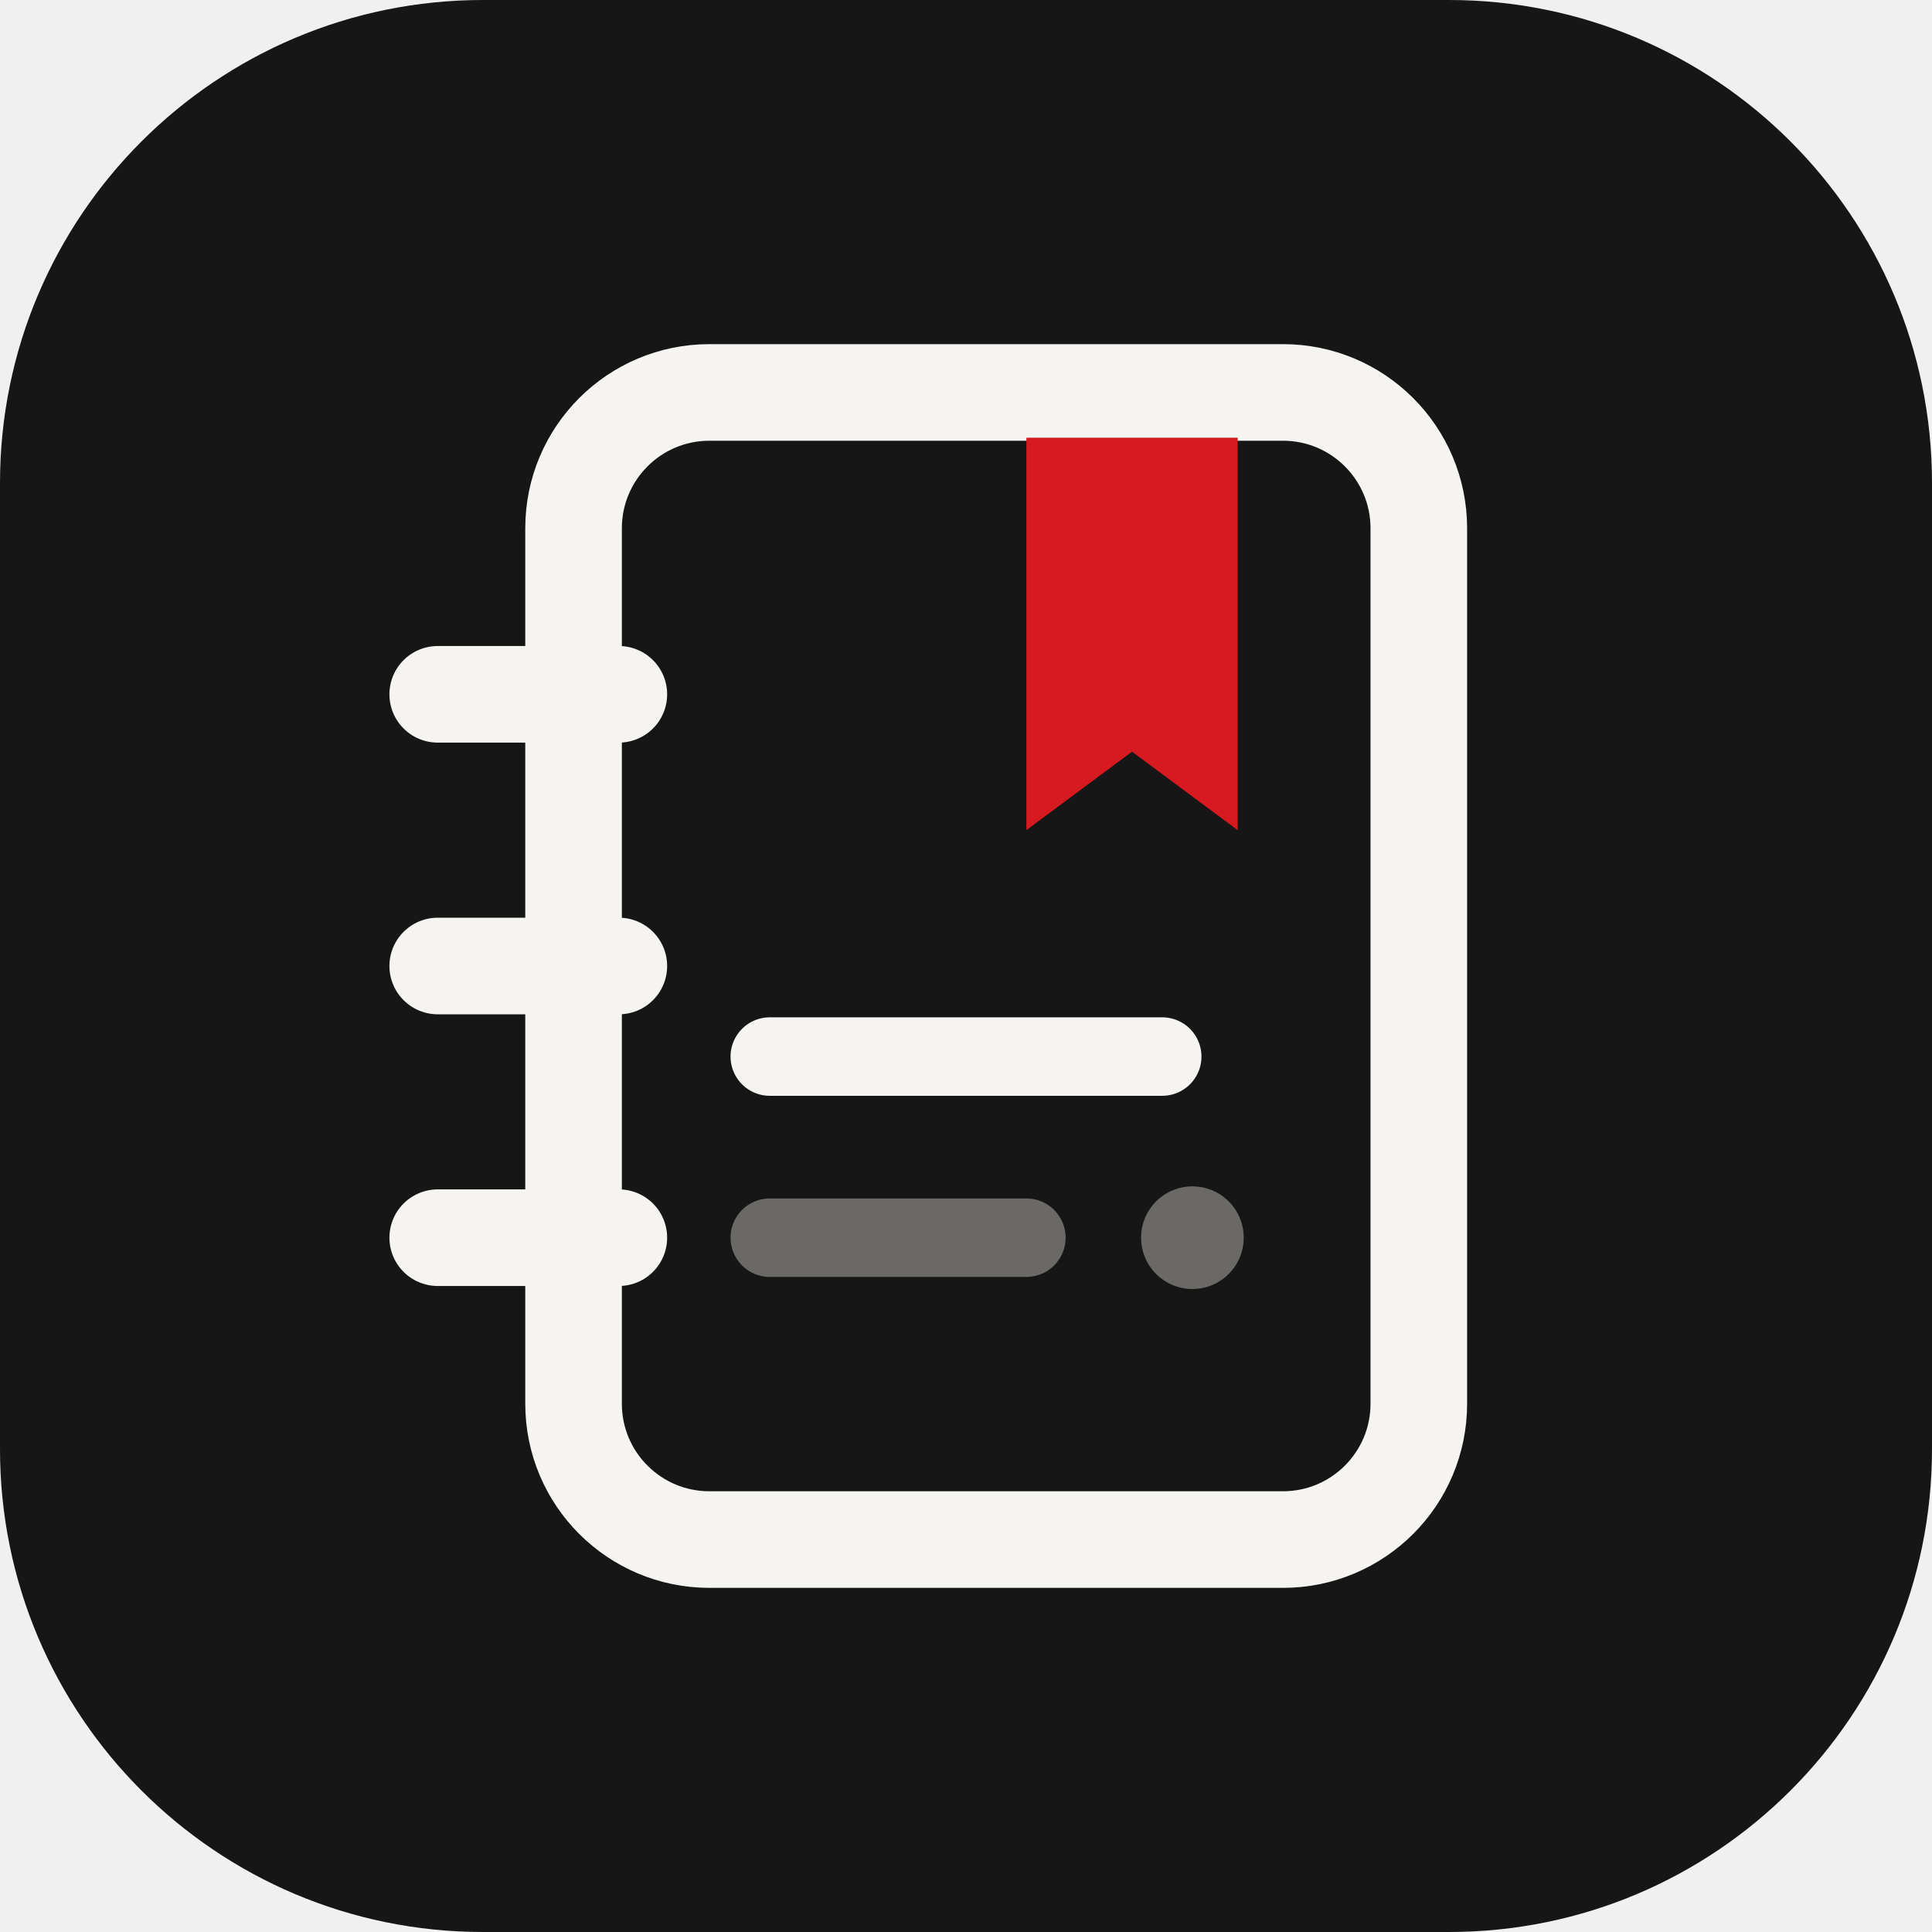
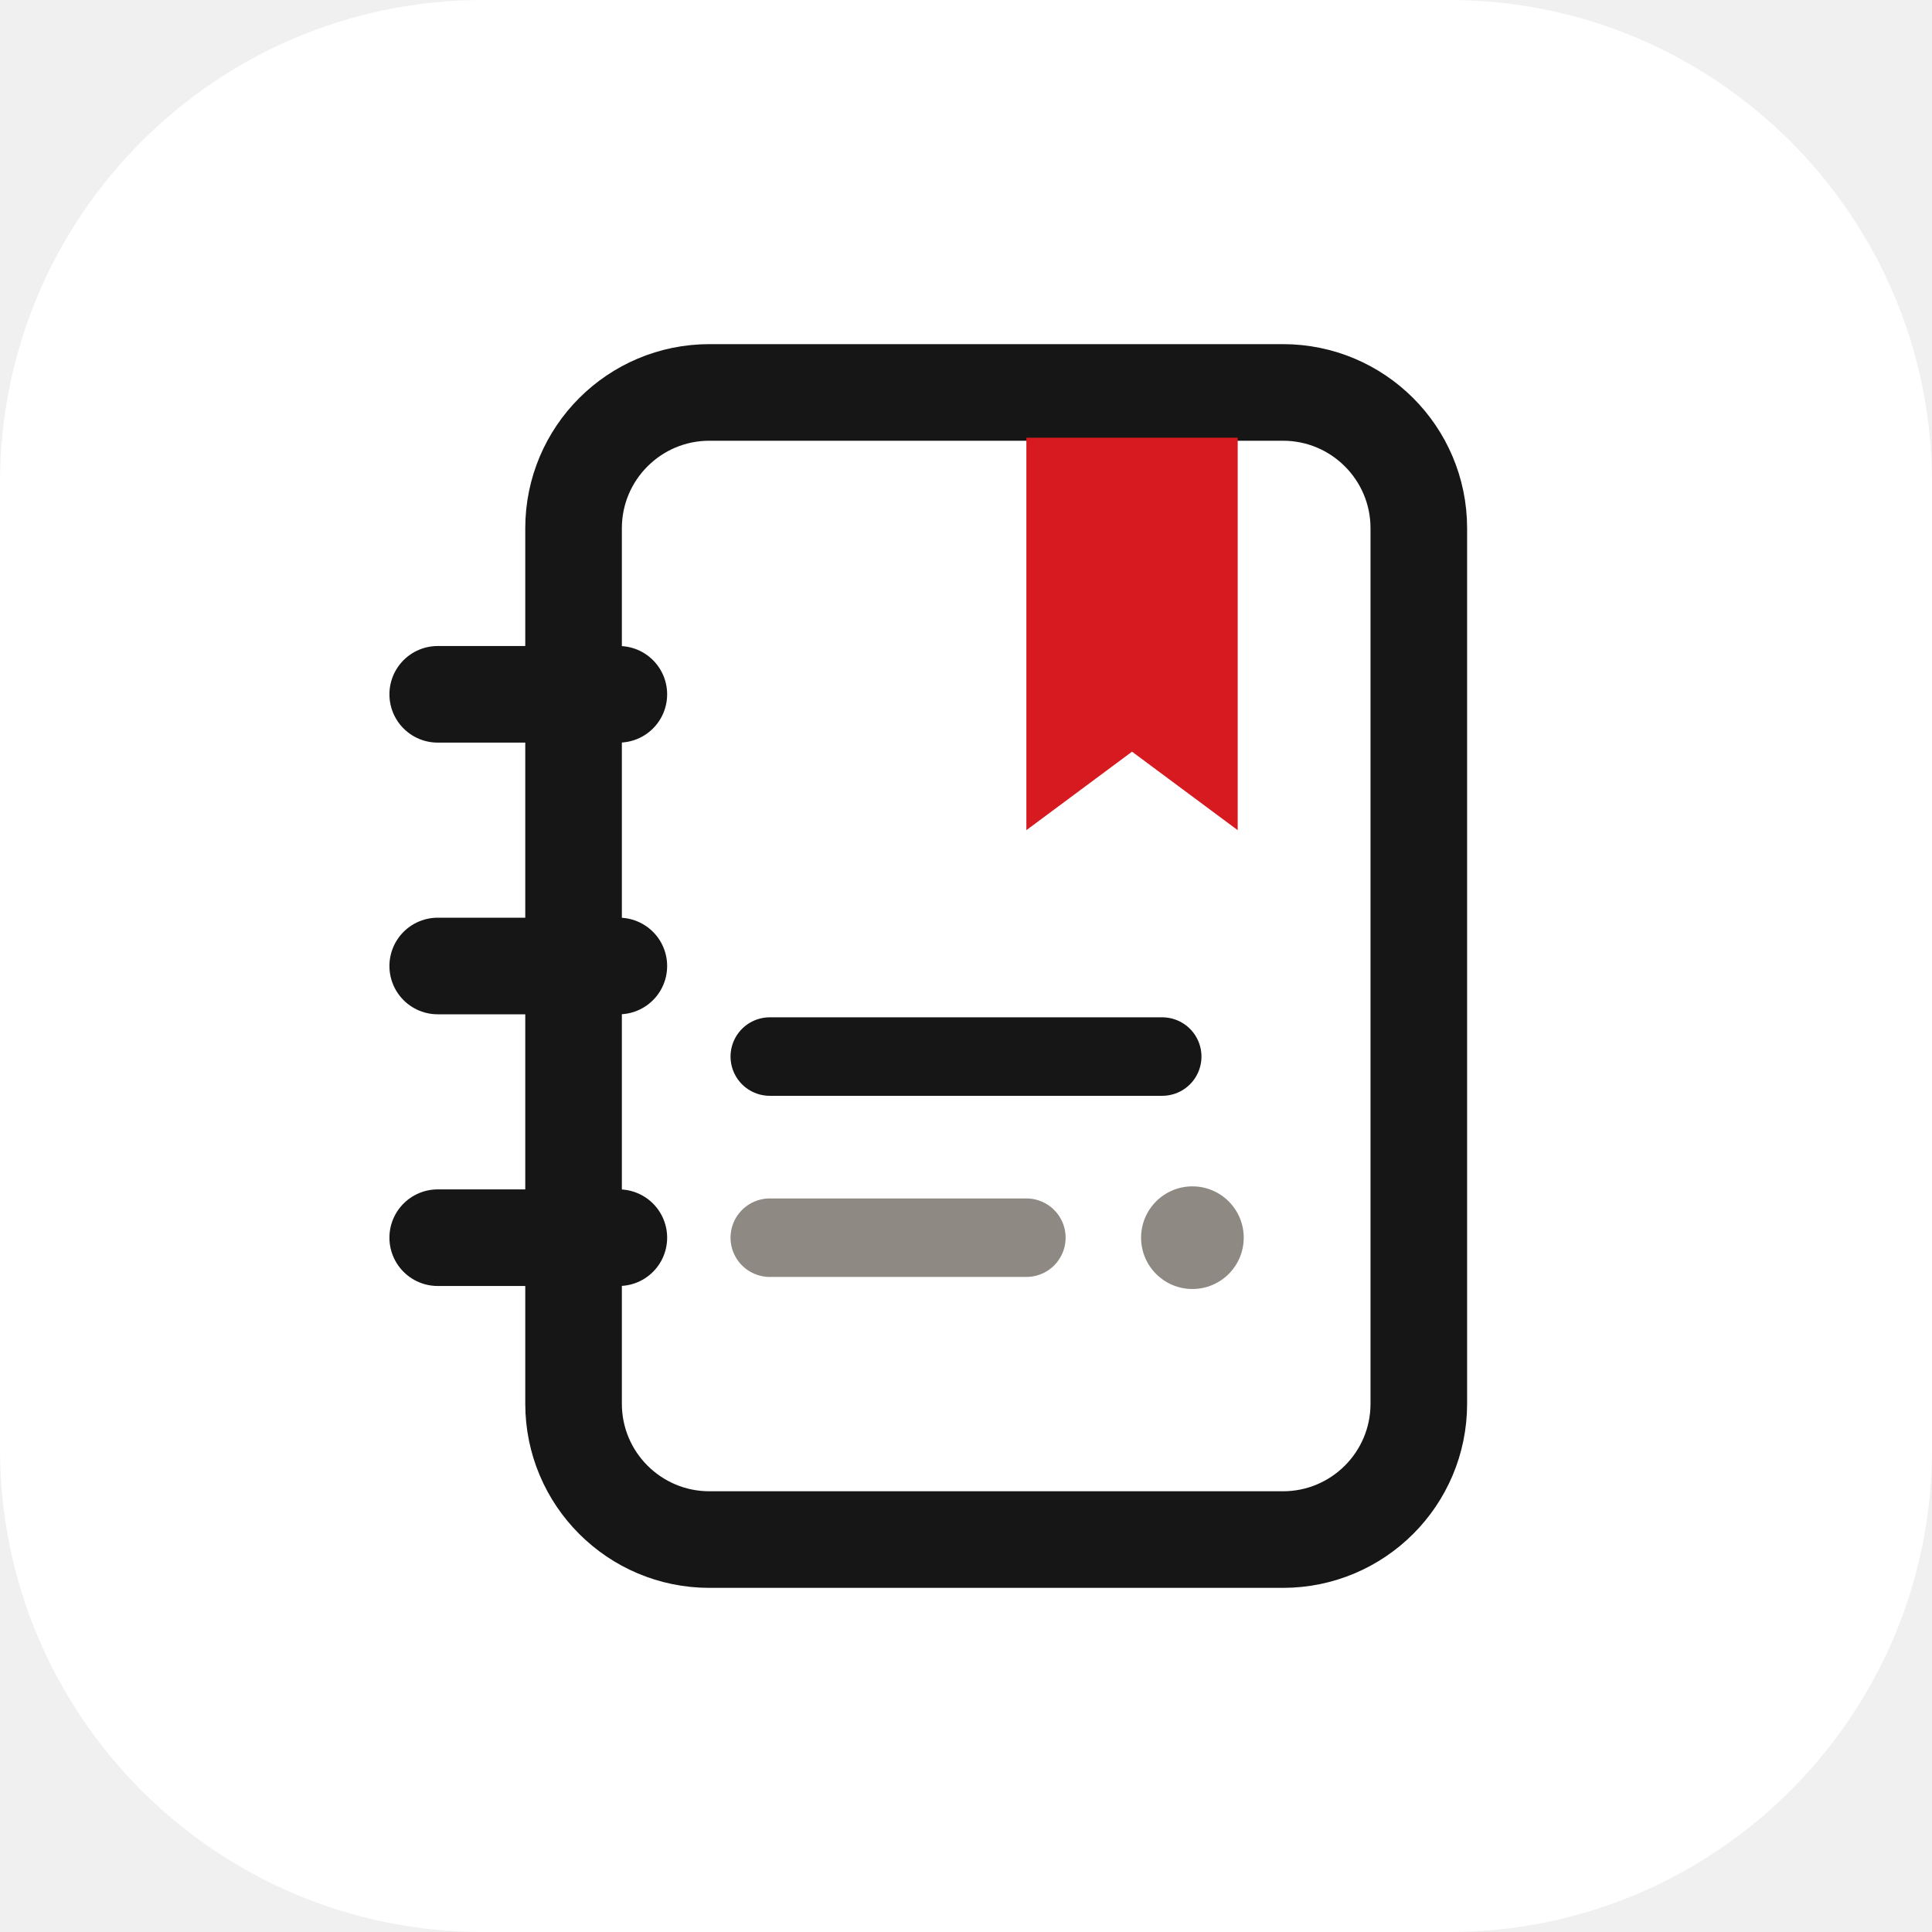
<svg xmlns="http://www.w3.org/2000/svg" viewBox="0 0 64 64">
-   <rect x="0" y="0" width="64" height="64" rx="16" fill="#161616" />
-   <rect x="19" y="13" width="28" height="38" rx="4.5" stroke="#F5F4F0" stroke-width="3.2" fill="none" />
-   <path d="M14.5 23h6M14.5 32h6M14.5 41h6" stroke="#F5F4F0" stroke-width="3.2" stroke-linecap="round" />
+   <rect x="0" y="0" width="64" height="64" rx="16" fill="#FFFFFF" />
+   <rect x="19" y="13" width="28" height="38" rx="4.5" stroke="#161616" stroke-width="3.2" fill="none" />
+   <path d="M14.5 23h6M14.5 32h6M14.5 41h6" stroke="#161616" stroke-width="3.2" stroke-linecap="round" />
  <path d="M34 14.5v13l3.5-2.6 3.5 2.6v-13z" fill="#D71920" />
-   <path d="M25.5 35h13" stroke="#F5F4F0" stroke-width="2.6" stroke-linecap="round" />
-   <path d="M25.5 41h8.5" stroke="#6B6965" stroke-width="2.6" stroke-linecap="round" />
-   <circle cx="39.5" cy="41" r="1.7" fill="#6B6965" />
+   <path d="M25.5 35h13" stroke="#161616" stroke-width="2.6" stroke-linecap="round" />
+   <path d="M25.5 41h8.5" stroke="#8E8982" stroke-width="2.6" stroke-linecap="round" />
+   <circle cx="39.5" cy="41" r="1.7" fill="#8E8982" />
</svg>
